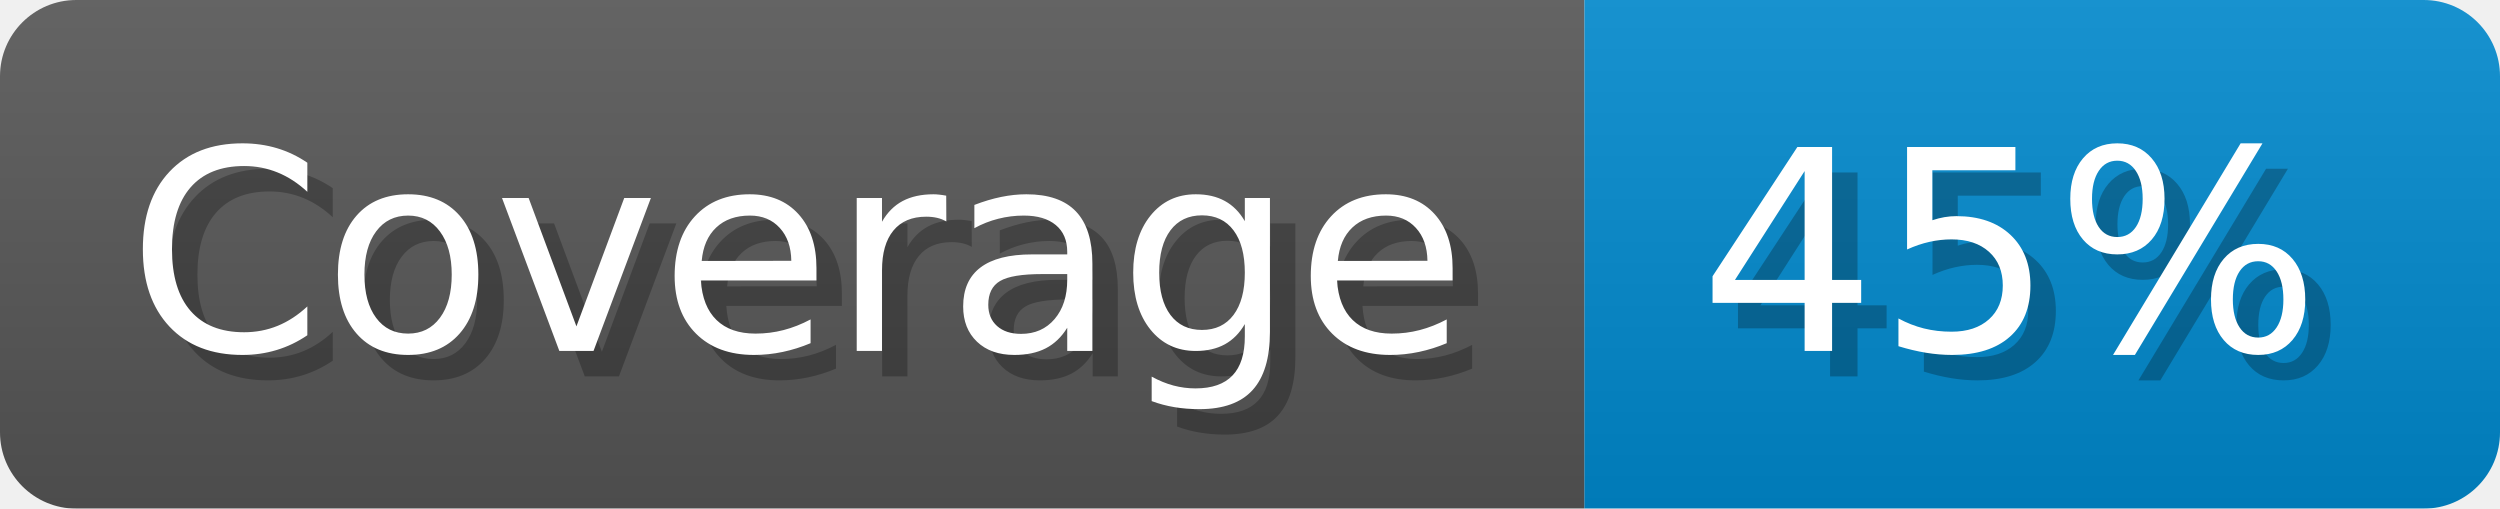
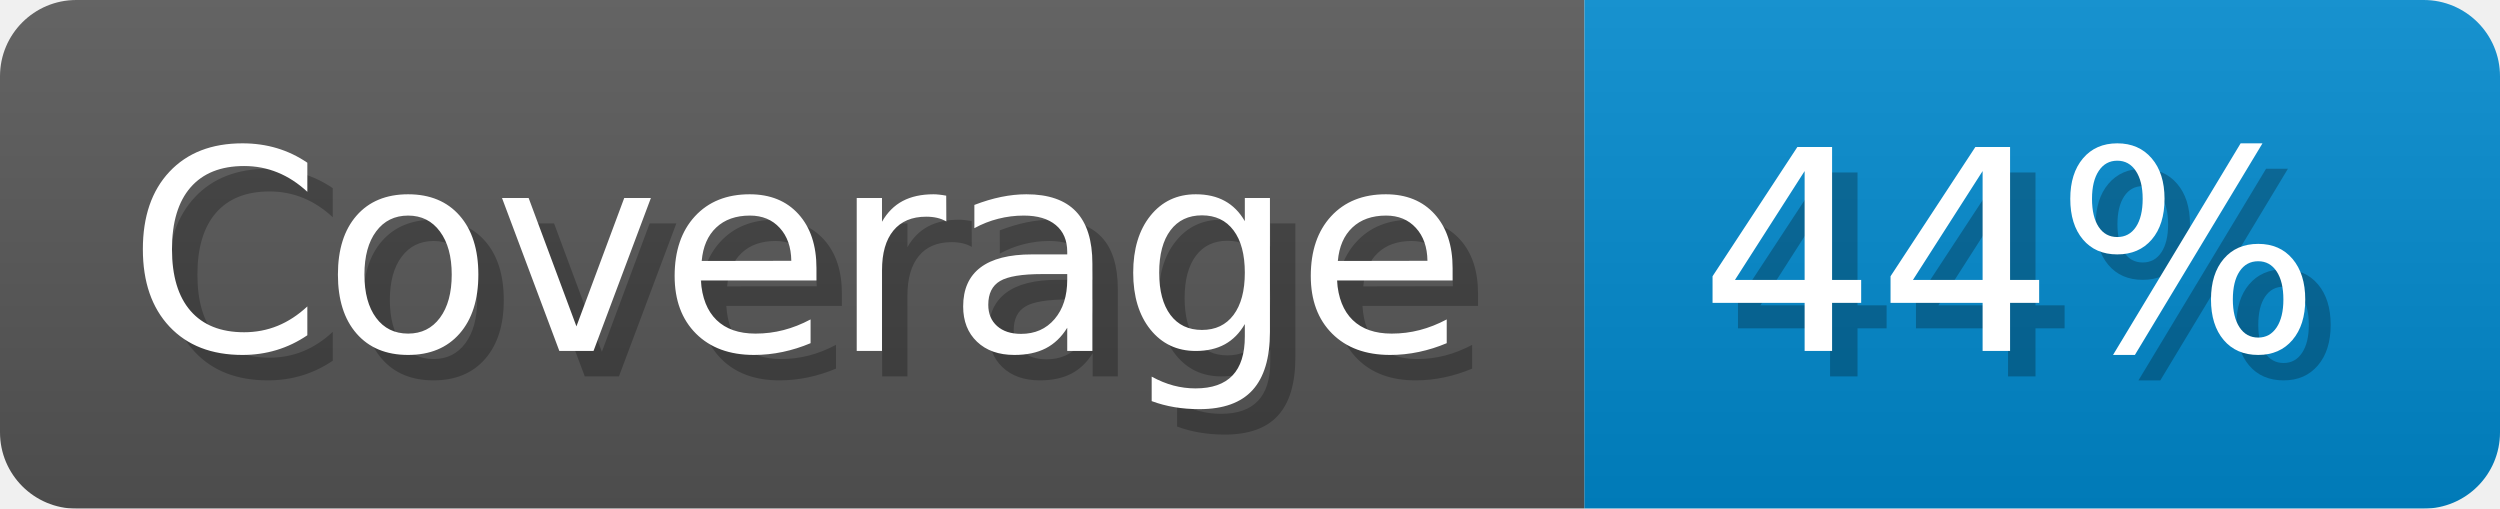
- <svg xmlns="http://www.w3.org/2000/svg" width="98.3" height="20" viewBox="0 0 983 200" role="img" aria-label="Coverage: 45%">
+ <svg xmlns="http://www.w3.org/2000/svg" width="98.3" height="20" viewBox="0 0 983 200" role="img" aria-label="Coverage: 44%">
  <linearGradient id="a" x2="0" y2="100%">
    <stop offset="0" stop-opacity=".1" stop-color="#EEE" />
    <stop offset="1" stop-opacity=".1" />
  </linearGradient>
  <mask id="m">
    <rect width="983" height="200" rx="30" fill="#FFF" />
  </mask>
  <g mask="url(#m)">
    <rect width="623" height="200" fill="#555" />
    <rect width="360" height="200" fill="#08C" x="623" />
    <rect width="983" height="200" fill="url(#a)" />
  </g>
  <g aria-hidden="true" fill="#fff" text-anchor="start" font-family="Verdana,DejaVu Sans,sans-serif" font-size="110">
    <text x="60" y="148" textLength="523" fill="#000" opacity="0.25">Coverage</text>
    <text x="50" y="138" textLength="523">Coverage</text>
-     <text x="678" y="148" textLength="260" fill="#000" opacity="0.25">45%</text>
-     <text x="668" y="138" textLength="260">45%</text>
+     <text x="678" y="148" textLength="260" fill="#000" opacity="0.25">44%</text>
+     <text x="668" y="138" textLength="260">44%</text>
  </g>
</svg>
